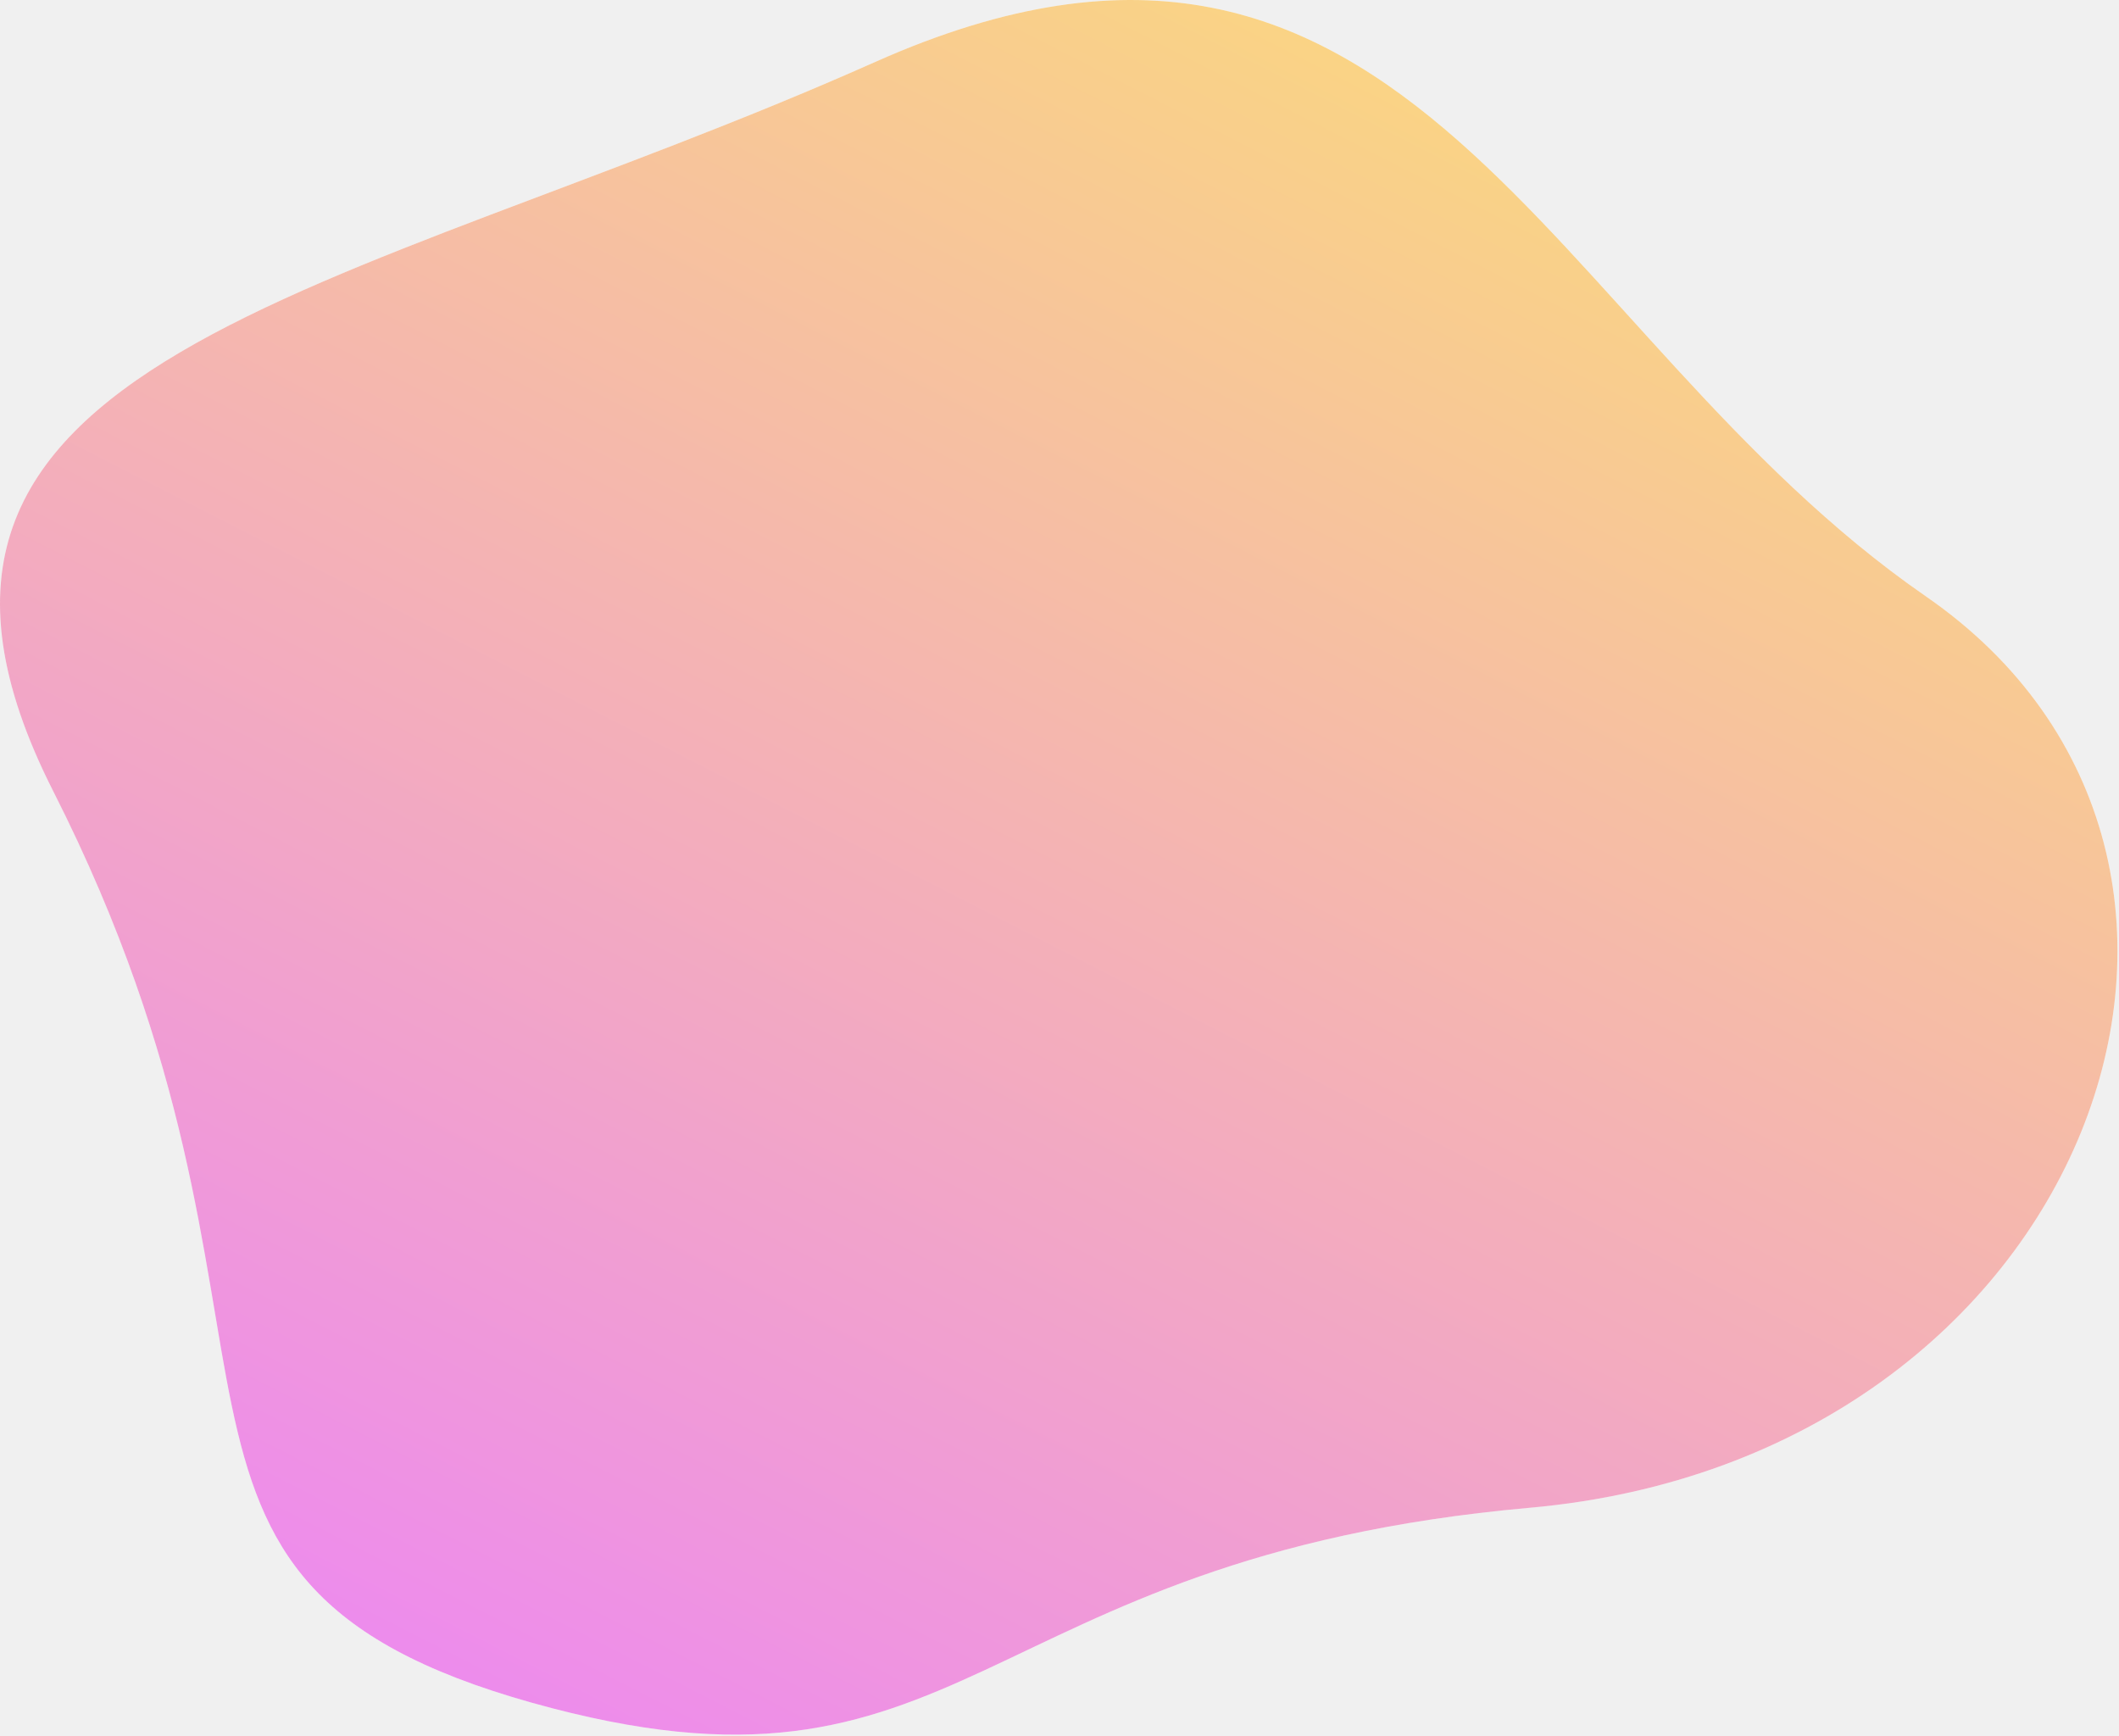
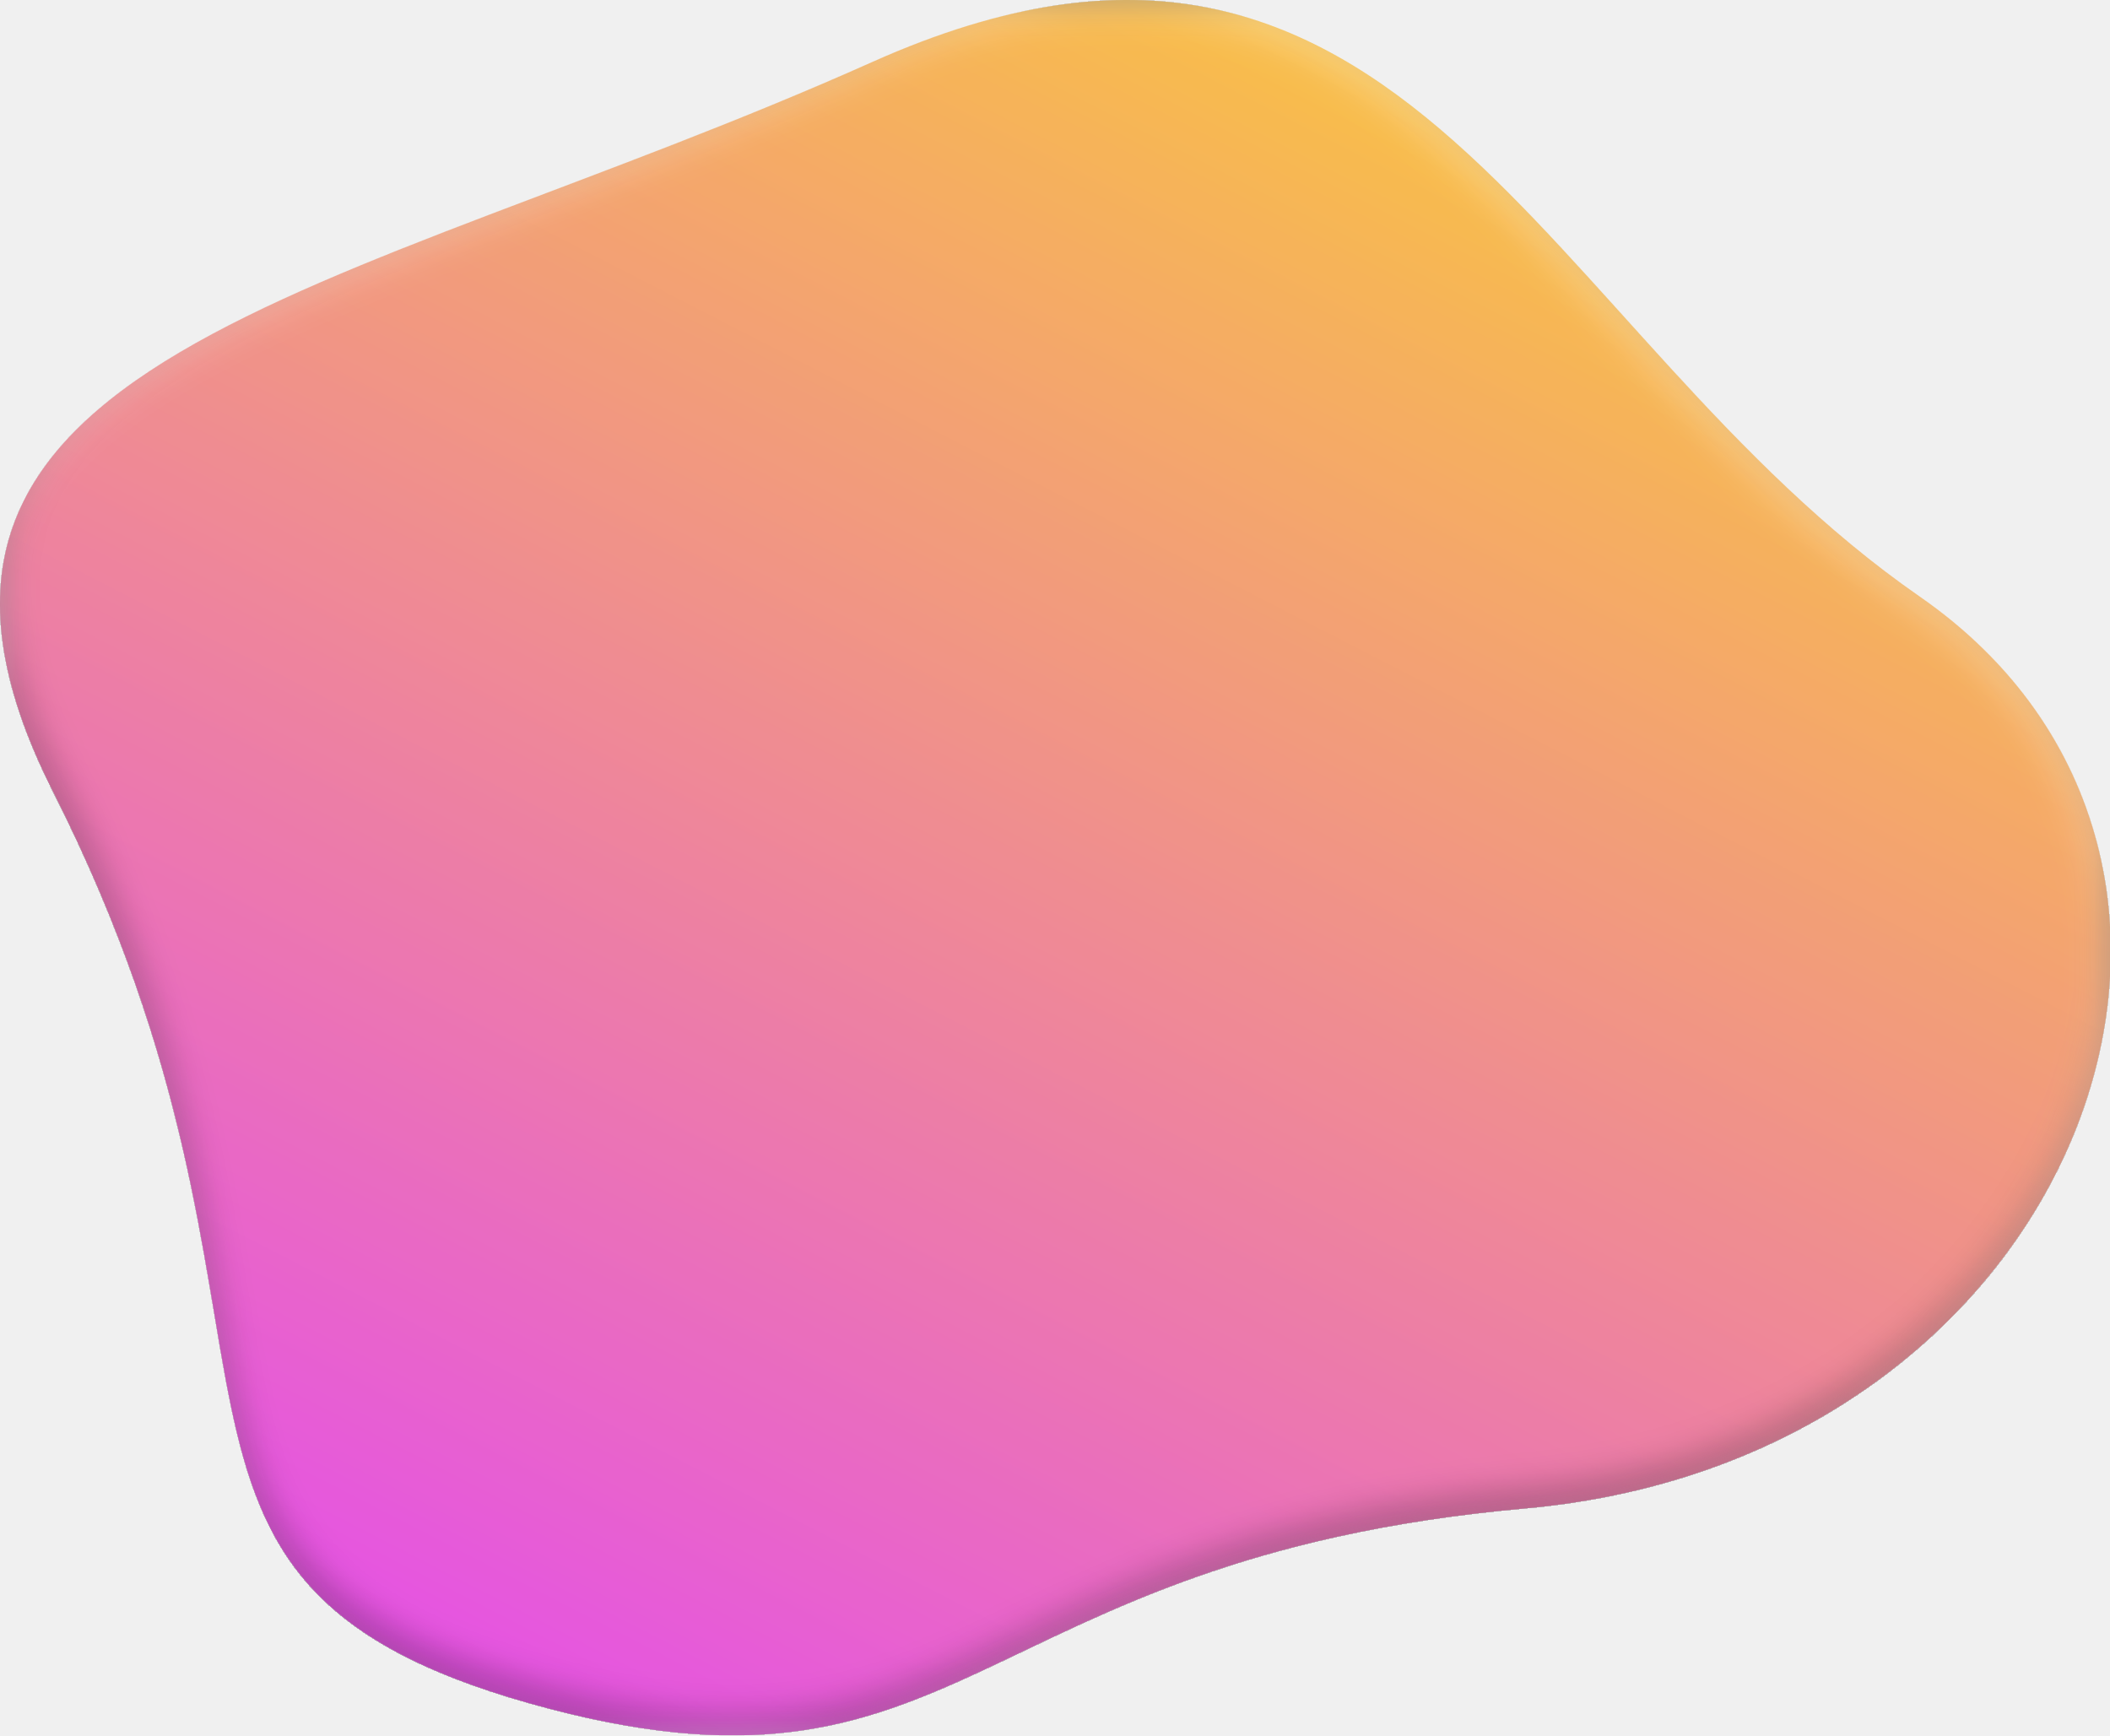
- <svg xmlns="http://www.w3.org/2000/svg" width="658" height="539" viewBox="0 0 658 539" fill="none">
-   <path d="M16.526 245.667C-52.278 109.97 105.585 93.276 271.805 19.222C438.025 -54.833 479.526 103.289 598.025 185.167C716.525 267.044 649.025 452.667 475.025 468.167C301.025 483.667 301.2 566.891 165.025 528.667C28.851 490.442 102.53 415.287 16.526 245.667Z" fill="white" />
-   <path d="M16.526 245.667C-52.278 109.97 105.585 93.276 271.805 19.222C438.025 -54.833 479.526 103.289 598.025 185.167C716.525 267.044 649.025 452.667 475.025 468.167C301.025 483.667 301.2 566.891 165.025 528.667C28.851 490.442 102.53 415.287 16.526 245.667Z" fill="url(#paint0_linear_1519_645)" fill-opacity="0.5" />
+ <svg xmlns="http://www.w3.org/2000/svg" width="631" height="519" viewBox="0 0 631 519" fill="none">
+   <g clip-path="url(#clip0_306_56)" filter="url(#filter0_ii_306_56)">
+     <path d="M15.864 236.723C-50.187 105.966 101.361 89.88 260.93 18.522C420.5 -52.837 460.34 99.528 574.098 178.425C687.857 257.321 623.058 436.186 456.019 451.122C288.981 466.057 289.149 546.251 158.422 509.419C27.697 472.586 98.428 400.167 15.864 236.723Z" fill="white" />
+     <path d="M15.864 236.723C-50.187 105.966 101.361 89.88 260.93 18.522C420.5 -52.837 460.34 99.528 574.098 178.425C687.857 257.321 623.058 436.186 456.019 451.122C288.981 466.057 289.149 546.251 158.422 509.419C27.697 472.586 98.428 400.167 15.864 236.723Z" fill="url(#paint0_linear_306_56)" />
+     <path d="M15.864 236.723C-50.187 105.966 101.361 89.88 260.93 18.522C420.5 -52.837 460.34 99.528 574.098 178.425C687.857 257.321 623.058 436.186 456.019 451.122C288.981 466.057 289.149 546.251 158.422 509.419C27.697 472.586 98.428 400.167 15.864 236.723Z" fill="white" fill-opacity="0.25" />
+   </g>
  <defs>
-     <linearGradient id="paint0_linear_1519_645" x1="738.961" y1="144.596" x2="415.375" y2="776.069" gradientUnits="userSpaceOnUse">
+     <filter id="filter0_ii_306_56" x="-3" y="-6" width="635" height="529" filterUnits="userSpaceOnUse" color-interpolation-filters="sRGB">
+       <feFlood flood-opacity="0" result="BackgroundImageFix" />
+       <feBlend mode="normal" in="SourceGraphic" in2="BackgroundImageFix" result="shape" />
+       <feColorMatrix in="SourceAlpha" type="matrix" values="0 0 0 0 0 0 0 0 0 0 0 0 0 0 0 0 0 0 127 0" result="hardAlpha" />
+       <feOffset dx="1" dy="-6" />
+       <feGaussianBlur stdDeviation="5" />
+       <feComposite in2="hardAlpha" operator="arithmetic" k2="-1" k3="1" />
+       <feColorMatrix type="matrix" values="0 0 0 0 0 0 0 0 0 0 0 0 0 0 0 0 0 0 0.25 0" />
+       <feBlend mode="normal" in2="shape" result="effect1_innerShadow_306_56" />
+       <feColorMatrix in="SourceAlpha" type="matrix" values="0 0 0 0 0 0 0 0 0 0 0 0 0 0 0 0 0 0 127 0" result="hardAlpha" />
+       <feOffset dx="-3" dy="4" />
+       <feGaussianBlur stdDeviation="5" />
+       <feComposite in2="hardAlpha" operator="arithmetic" k2="-1" k3="1" />
+       <feColorMatrix type="matrix" values="0 0 0 0 1 0 0 0 0 1 0 0 0 0 1 0 0 0 0.25 0" />
+       <feBlend mode="normal" in2="effect1_innerShadow_306_56" result="effect2_innerShadow_306_56" />
+     </filter>
+     <linearGradient id="paint0_linear_306_56" x1="709.395" y1="139.331" x2="396.909" y2="746.863" gradientUnits="userSpaceOnUse">
      <stop stop-color="#F7B100" />
      <stop offset="1" stop-color="#D800FF" />
    </linearGradient>
+     <clipPath id="clip0_306_56">
+       <rect width="631" height="519" fill="white" />
+     </clipPath>
  </defs>
</svg>
